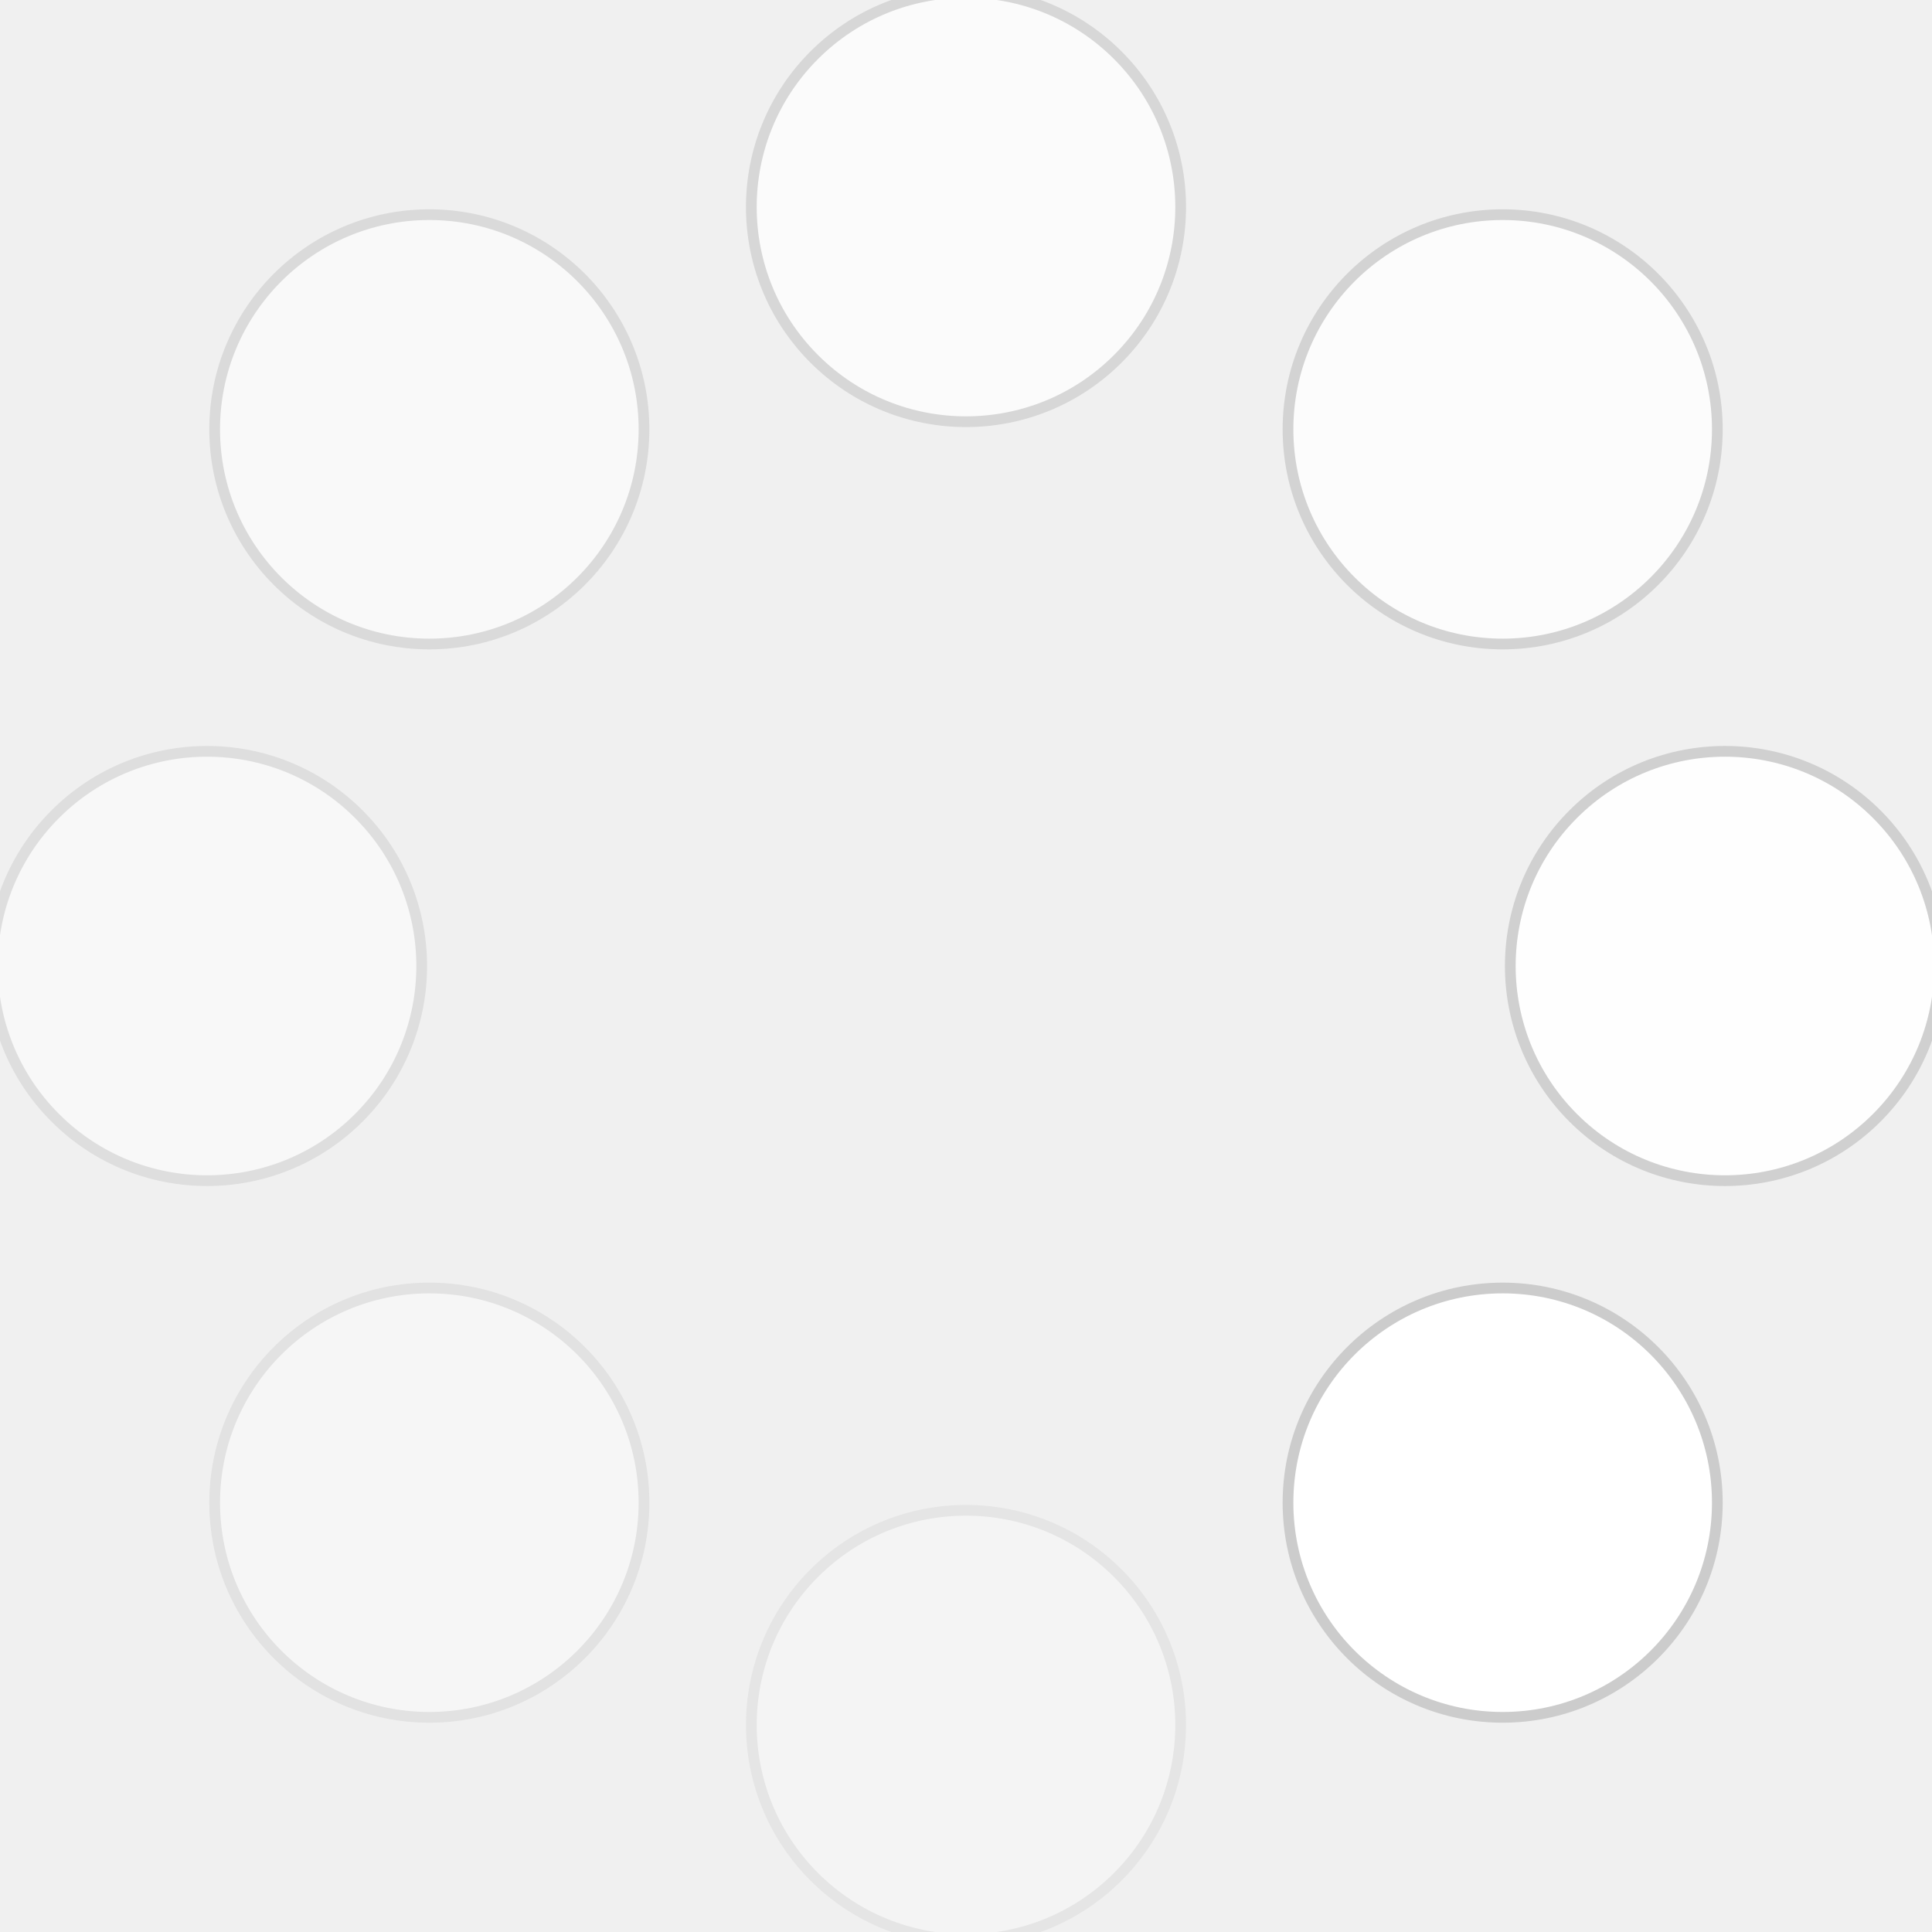
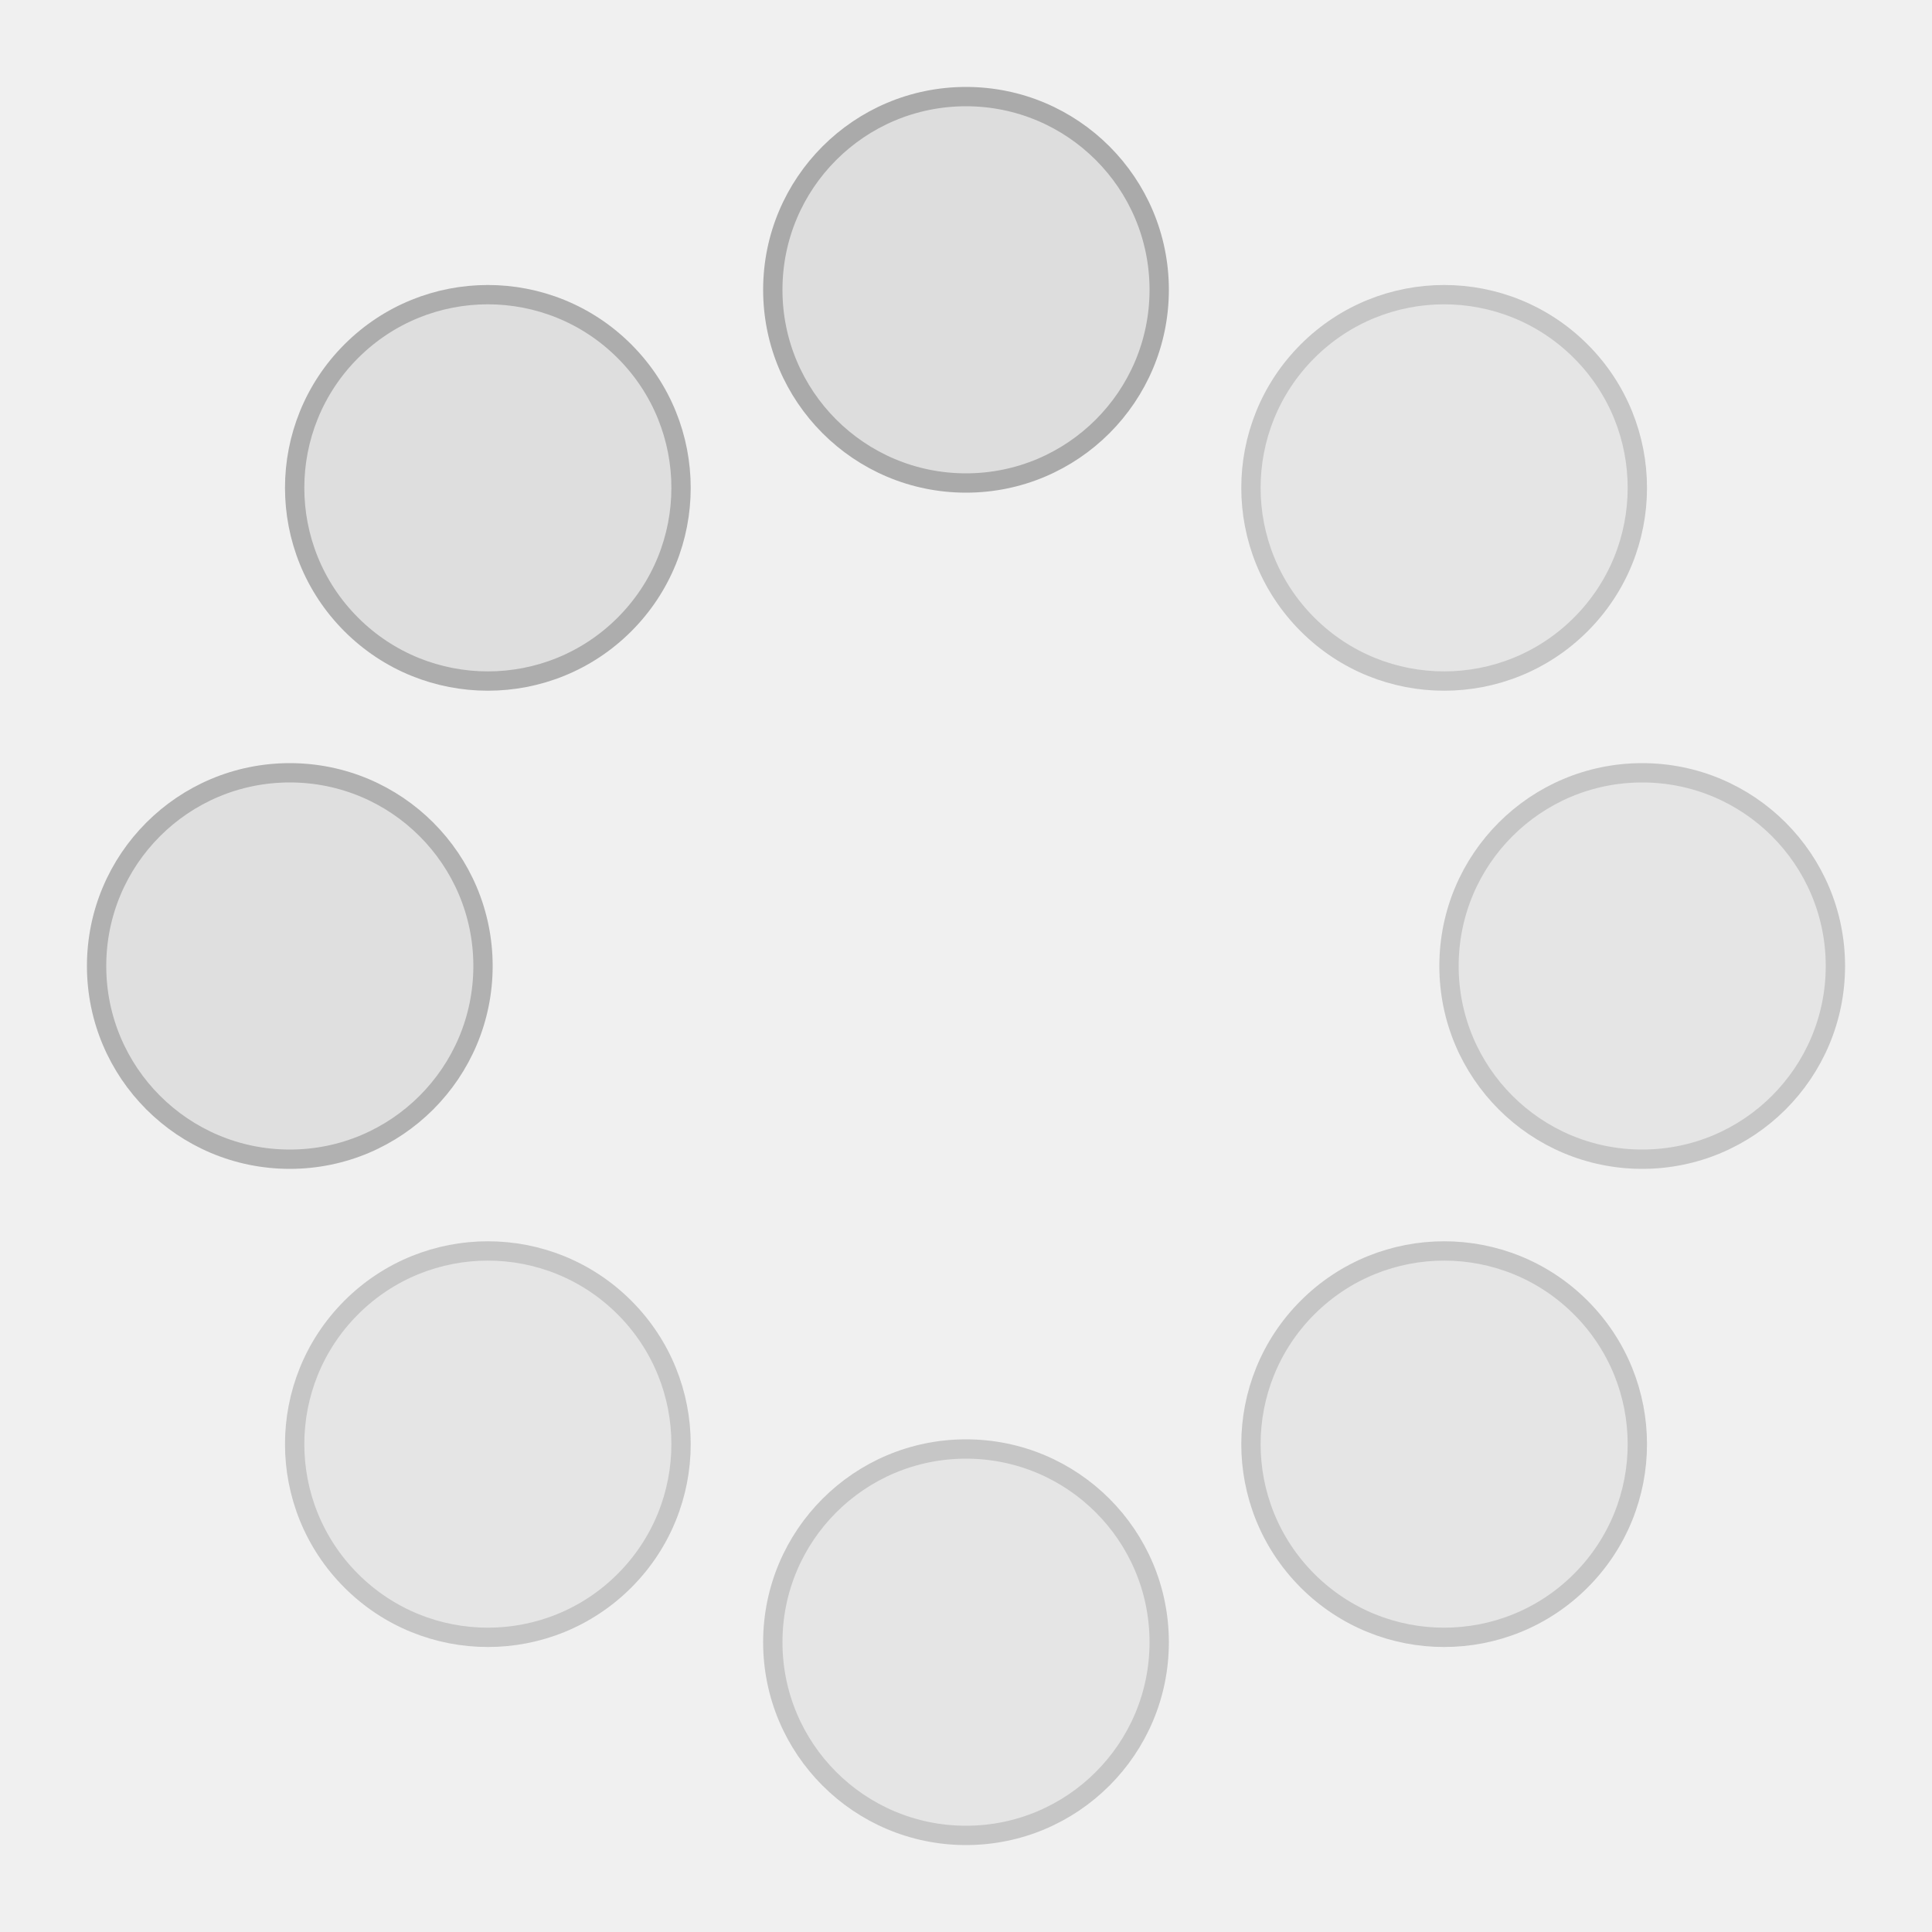
- <svg xmlns="http://www.w3.org/2000/svg" xmlns:xlink="http://www.w3.org/1999/xlink" version="1.1" width="36" height="36" viewBox="-18 -18 36 36">
+ <svg xmlns="http://www.w3.org/2000/svg" xmlns:xlink="http://www.w3.org/1999/xlink" version="1.1" width="100" height="100" viewBox="-50 -50 100 100">
  <defs>
-     <circle id="c" cx="10" cy="10" r="4" style="fill:#ffffff;stroke:#cccccc;stroke-width:0.2;" />
+     <circle id="c" cx="0" cy="-35" r="10" style="fill:#ddd;stroke:#aaa;stroke-width:1" />
  </defs>
-   <g id="a">
+   <g>
    <use xlink:href="#c" style="opacity:1;" />
-     <use xlink:href="#c" transform="rotate(45)" style="opacity:0.3;" />
-     <use xlink:href="#c" transform="rotate(90)" style="opacity:0.4;" />
-     <use xlink:href="#c" transform="rotate(135)" style="opacity:0.5;" />
+     <use xlink:href="#c" transform="rotate(45)" style="opacity:0.6;" />
+     <use xlink:href="#c" transform="rotate(90)" style="opacity:0.6;" />
+     <use xlink:href="#c" transform="rotate(135)" style="opacity:0.6;" />
    <use xlink:href="#c" transform="rotate(180)" style="opacity:0.6;" />
-     <use xlink:href="#c" transform="rotate(225)" style="opacity:0.7;" />
-     <use xlink:href="#c" transform="rotate(270)" style="opacity:0.8;" />
-     <use xlink:href="#c" transform="rotate(315)" style="opacity:0.9;" />
+     <use xlink:href="#c" transform="rotate(225)" style="opacity:0.6;" />
+     <use xlink:href="#c" transform="rotate(270)" style="opacity:0.9;" />
+     <use xlink:href="#c" transform="rotate(315)" style="opacity:0.95;" />
    <animateTransform attributeName="transform" attributeType="XML" type="rotate" begin="0s" dur="0.7s" repeatCount="indefinite" calcMode="discrete" values="0; 45; 90; 135; 180; 225; 270; 315" keyTimes="0.0; 0.1; 0.2; 0.3; 0.4; 0.5; 0.6; 0.7" />
  </g>
</svg>
